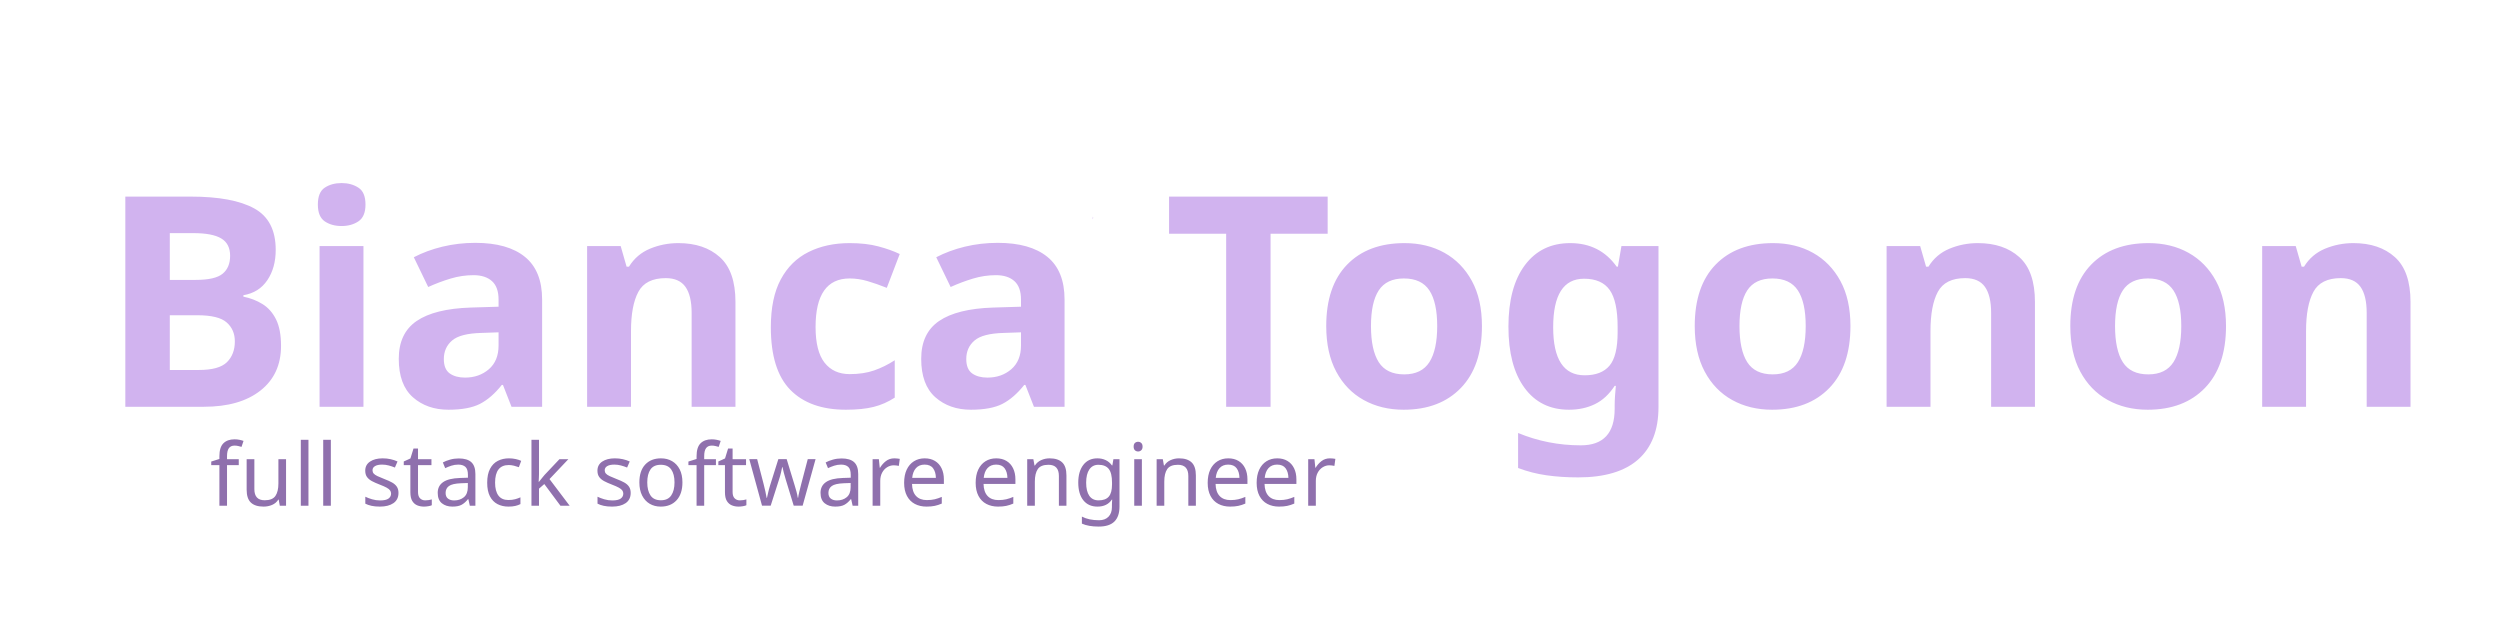
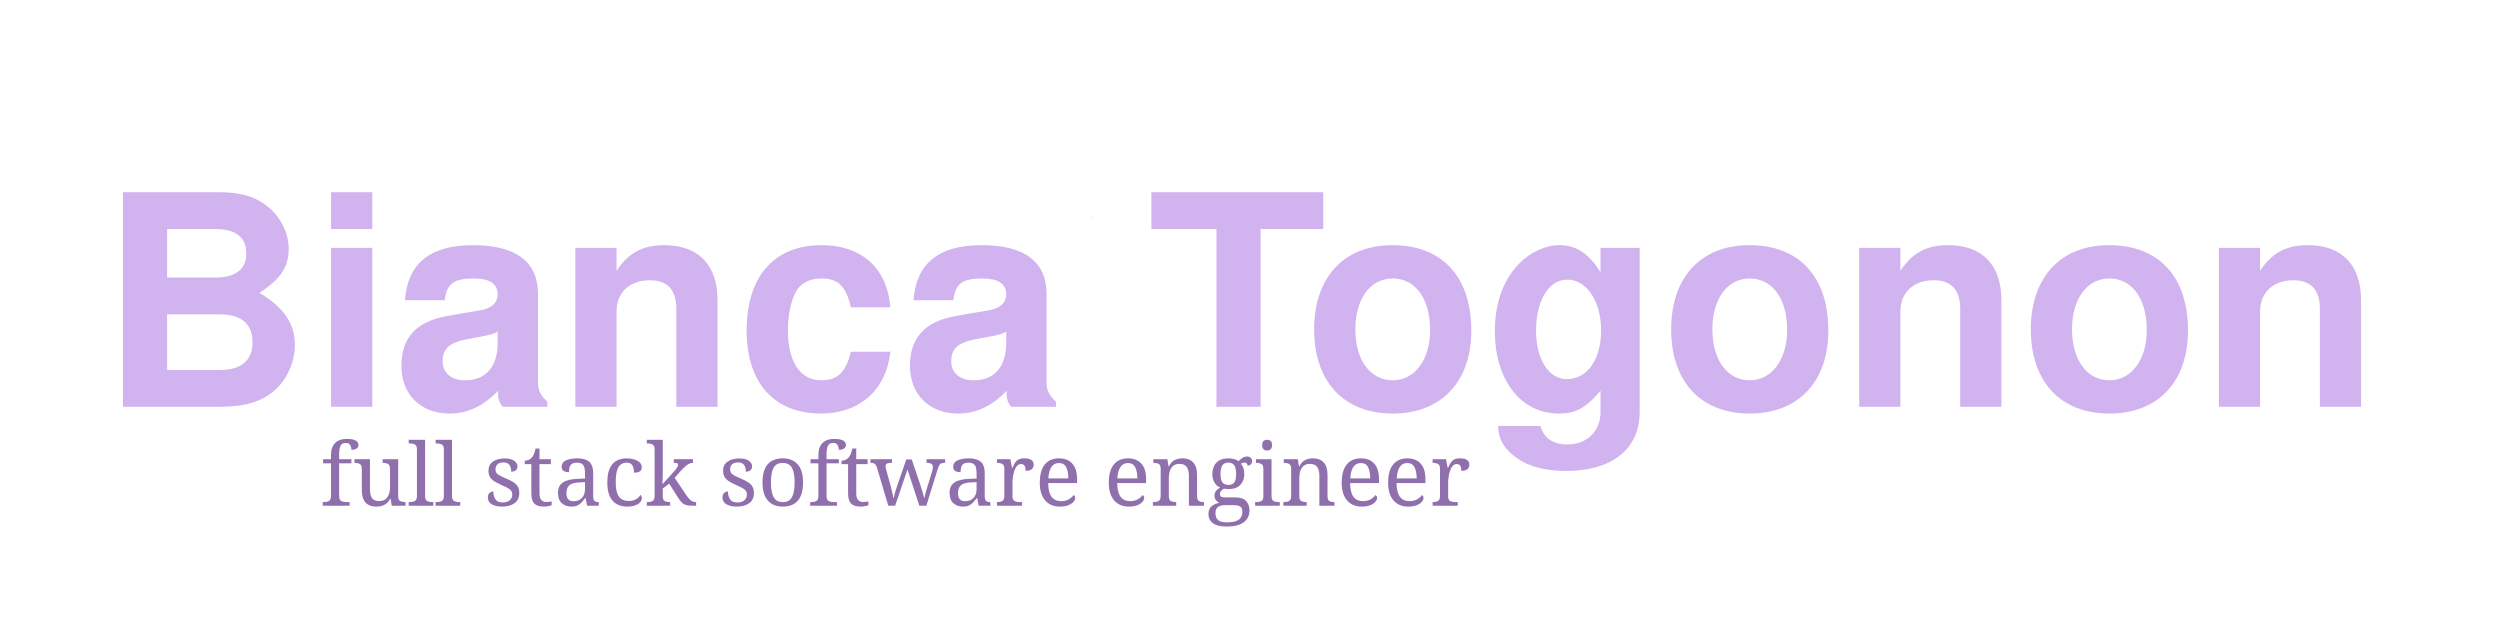
<svg xmlns="http://www.w3.org/2000/svg" width="1584" height="396">
  <g>
-     <text transform="matrix(2.66411 0 0 2.66411 -210.075 -221.666)" stroke="#000" font-weight="bold" xml:space="preserve" text-anchor="start" font-family="'Lexend'" font-size="70" id="svg_1" y="179.948" x="102.364" stroke-width="0" fill="#d1b3ef">Bianca Togonon</text>
-     <text font-style="normal" stroke-dasharray="2,2" xml:space="preserve" text-anchor="start" font-family="'Manrope'" font-size="55" id="svg_2" y="320.44" x="133.012" stroke-width="0" stroke="#000" fill="#8f70ad">full stack software engineer</text>
+     <text transform="matrix(2.66411 0 0 2.66411 -210.075 -221.666)" stroke="#000" font-weight="bold" xml:space="preserve" text-anchor="start" font-family="'Helvetica'" font-size="70" id="svg_1" y="179.948" x="102.364" stroke-width="0" fill="#d1b3ef">Bianca Togonon</text>
+     <text font-style="normal" stroke-dasharray="2,2" xml:space="preserve" text-anchor="start" font-family="'Georgia'" font-size="55" id="svg_2" y="320.44" x="203.012" stroke-width="0" stroke="#000" fill="#8f70ad">full stack software engineer</text>
    <path id="svg_4" d="m1859.828,-171.081l-0.055,0l-0.017,-0.052l-0.002,0.007l-0.015,0.045l-0.055,-0l0.044,0.032l-0.017,0.052l0.044,-0.032l0.044,0.032l-0.017,-0.052l0.044,-0.032zm-0.066,0.044l-0.006,-0.004l-0.006,0.004l-0.02,0.014l0.007,-0.023l0.002,-0.007l-0.006,-0.004l-0.019,-0.014l0.031,0l0.002,-0.007l0.007,-0.023l0.007,0.023l0.002,0.007l0.031,0l-0.02,0.014l-0.006,0.004l0.002,0.007l0.007,0.023l-0.02,-0.014z" stroke="#000" fill="#d1b3ef" />
    <path id="svg_7" d="m1796.004,455.948c-0.014,0.071 0.025,0.139 0.056,0.201c0.065,0.109 0.141,0.213 0.236,0.297c0.065,0.053 0.123,0.115 0.197,0.157c0.096,0.065 0.199,0.118 0.306,0.162c0.08,0.035 0.163,0.059 0.248,0.075c0.025,0.006 0.094,0.025 0.051,-0.018c-0.036,-0.015 -0.074,-0.026 -0.11,-0.042c-0.175,-0.072 -0.36,-0.135 -0.501,-0.266c-0.023,-0.031 0.045,0.017 0.057,0.03c0.118,0.084 0.252,0.14 0.384,0.195c0.067,0.022 0.141,0.07 0.213,0.036c0.062,-0.024 -0.015,-0.027 -0.042,-0.036c-0.121,-0.035 -0.244,-0.068 -0.356,-0.129c-0.064,-0.023 -0.117,-0.066 -0.174,-0.101c-0.062,-0.043 -0.118,-0.092 -0.178,-0.137c-0.039,-0.03 -0.078,-0.06 -0.111,-0.097c-0.055,-0.055 -0.108,-0.112 -0.158,-0.172c-0.033,-0.037 -0.069,-0.071 -0.092,-0.115l-0.025,-0.041zm1.282,0.696c-0.008,-0 -0.015,0.001 -0.022,0.006c-0.049,0.024 -0.038,0.069 -0.066,0.104c-0.021,0.028 -0.045,0.042 -0.08,0.052c0.007,0.014 0.021,0.035 0.021,0.052c0,0.038 -0.045,0.073 -0.08,0.069c-0.014,-0.003 -0.045,-0.021 -0.056,0c-0.003,0.007 -0.003,0.014 0,0.017c0,0.014 0.017,0.021 0.031,0.028c0.038,0.01 0.08,-0.003 0.111,-0.024c0.024,-0.014 0.042,-0.038 0.049,-0.066l0.007,-0.045c0.003,-0.014 0.017,-0.017 0.035,-0.042c0.021,-0.028 0.042,-0.076 0.069,-0.097c0.01,-0.007 0.021,-0.01 0.035,-0.014c-0.007,-0.01 -0.014,-0.017 -0.021,-0.028c-0.007,-0.003 -0.014,-0.01 -0.021,-0.01c-0.004,-0.001 -0.008,-0.002 -0.013,-0.002zm0.147,0.131c-0.013,-0 -0.027,0.003 -0.04,0.007l0.028,0.017c-0.007,0.014 -0.024,0.042 -0.021,0.059c0.003,0.035 0.052,0.035 0.073,0.014c0.024,-0.028 0.024,-0.069 -0.01,-0.09c-0.009,-0.005 -0.019,-0.007 -0.029,-0.007zm-0.067,0.017c-0.003,0 -0.005,0 -0.008,0c-0.019,0.001 -0.038,0.003 -0.058,0.003c-0.012,0 -0.024,-0 -0.036,0.003c-0.016,0.01 -0.026,0.027 -0.033,0.044c-0.001,0.003 -0.002,0.005 -0.002,0.008c0.019,0.009 0.041,0.008 0.062,0.007c0.013,-0 0.025,0.001 0.038,0.002c0.009,0 0.018,0.002 0.027,0.001c0.011,-0 0.021,-0.007 0.027,-0.016c0.005,-0.008 0.01,-0.016 0.013,-0.025c0.002,-0.008 0.003,-0.019 -0.005,-0.024c-0.007,-0.004 -0.015,-0.005 -0.024,-0.005l0,0zm0.013,0.08c-0.003,0.003 -0.007,0.003 -0.01,0.007c-0.003,0.017 0.042,0.059 0.049,0.021c-0.017,-0.007 -0.028,-0.014 -0.038,-0.028l0,0z" stroke="#000" fill="#d1b3ef" />
    <path id="svg_11" d="m767.972,-151.961c-0.014,0.001 -0.028,0.002 -0.043,0.002l0,0c-0.013,0 -0.026,-0.001 -0.039,-0.002l0,0l-0.108,0.139l-0.027,-0.008c-0.031,-0.009 -0.062,-0.02 -0.091,-0.033l0,0l-0.025,-0.011l0.007,-0.175c-0.023,-0.016 -0.045,-0.034 -0.064,-0.054l0,0l-0.171,0.037l-0.016,-0.023c-0.018,-0.027 -0.034,-0.055 -0.048,-0.084l0,0l-0.012,-0.025l0.116,-0.129c-0.007,-0.027 -0.012,-0.055 -0.015,-0.084l0,0l-0.154,-0.082l0.003,-0.028c0.003,-0.033 0.01,-0.065 0.017,-0.095l0,0l0.007,-0.027l0.172,-0.024c0.012,-0.026 0.027,-0.05 0.043,-0.073l0,0l-0.066,-0.162l0.02,-0.019c0.023,-0.023 0.048,-0.043 0.074,-0.062l0,0l0.023,-0.016l0.148,0.093c0.025,-0.012 0.051,-0.021 0.078,-0.028l0,0l0.054,-0.167l0.028,-0.002c0.015,-0.001 0.031,-0.002 0.048,-0.002l0,0c0.017,0 0.033,0.001 0.048,0.002l0,0l0.028,0.002l0.054,0.169c0.026,0.007 0.051,0.017 0.076,0.028l0,0l0.151,-0.095l0.023,0.016c0.026,0.019 0.051,0.039 0.074,0.062l0,0l0.02,0.019l-0.068,0.166c0.015,0.021 0.028,0.044 0.039,0.068l0,0l0.177,0.025l0.007,0.027c0.008,0.03 0.014,0.062 0.017,0.095l0,0l0.003,0.028l-0.16,0.084c-0.002,0.026 -0.007,0.052 -0.013,0.077l0,0l0.12,0.133l-0.012,0.025c-0.014,0.029 -0.029,0.057 -0.048,0.084l0,0l-0.016,0.023l-0.176,-0.038c-0.019,0.019 -0.039,0.036 -0.06,0.051l0,0l0.007,0.178l-0.025,0.011c-0.029,0.013 -0.06,0.024 -0.091,0.033l0,0l-0.027,0.008l-0.109,-0.14l0,0l0,0zm0.139,0.045c0.009,-0.003 0.019,-0.006 0.028,-0.01l0,0l-0.006,-0.169l0.02,-0.013c0.03,-0.019 0.057,-0.042 0.081,-0.068l0,0l0.016,-0.017l0.166,0.036c0.005,-0.008 0.01,-0.017 0.014,-0.026l0,0l-0.114,-0.126l0.007,-0.022c0.01,-0.032 0.016,-0.067 0.017,-0.103l0,0l0.001,-0.024l0.151,-0.08c-0.002,-0.01 -0.003,-0.019 -0.005,-0.029l0,0l-0.168,-0.023l-0.009,-0.022c-0.014,-0.033 -0.031,-0.063 -0.053,-0.091l0,0l-0.014,-0.019l0.064,-0.157c-0.007,-0.006 -0.015,-0.013 -0.023,-0.019l0,0l-0.143,0.09l-0.021,-0.011c-0.031,-0.016 -0.065,-0.029 -0.1,-0.037l0,0l-0.023,-0.005l-0.052,-0.16c-0.005,-0 -0.01,-0 -0.015,-0l0,0c-0.005,0 -0.01,0 -0.015,0l0,0l-0.051,0.159l-0.023,0.005c-0.036,0.008 -0.071,0.02 -0.103,0.037l0,0l-0.021,0.011l-0.14,-0.088c-0.008,0.006 -0.015,0.012 -0.023,0.019l0,0l0.062,0.153l-0.015,0.019c-0.023,0.029 -0.042,0.061 -0.056,0.096l0,0l-0.009,0.022l-0.163,0.022c-0.002,0.01 -0.004,0.019 -0.005,0.029l0,0l0.146,0.077l0.001,0.024c0.002,0.038 0.008,0.075 0.019,0.11l0,0l0.007,0.023l-0.11,0.122c0.005,0.009 0.009,0.017 0.014,0.026l0,0l0.162,-0.035l0.016,0.017c0.025,0.027 0.053,0.051 0.084,0.07l0,0l0.02,0.013l-0.006,0.166c0.009,0.004 0.018,0.007 0.028,0.01l0,0l0.102,-0.132l0.023,0.003c0.018,0.002 0.035,0.004 0.052,0.004l0,0c0.018,0 0.037,-0.002 0.056,-0.004l0,0l0.024,-0.003l0.103,0.133l0,0l0,0zm0.047,-0.342l0.023,0.035l-0.143,0.093l-0.051,-0.078l0,0c-0.018,0.004 -0.038,0.007 -0.058,0.007l0,0c-0.14,0 -0.253,-0.113 -0.253,-0.253l0,0c0,-0.14 0.113,-0.253 0.253,-0.253l0,0c0.14,0 0.253,0.113 0.253,0.253l0,0c0,0.057 -0.019,0.11 -0.052,0.153l0,0l0.028,0.043m-0.096,0.013l0.004,-0.003l-0.041,-0.063l0.024,-0.024c0.031,-0.031 0.05,-0.073 0.05,-0.12l0,0c-0,-0.094 -0.076,-0.17 -0.17,-0.17l0,0c-0.094,0 -0.17,0.076 -0.17,0.17l0,0c0,0.094 0.076,0.17 0.17,0.17l0,0c0.021,0 0.041,-0.004 0.061,-0.012l0,0l0.031,-0.012l0.041,0.063l0,0z" stroke="#000" fill="#d1b3ef" />
    <path id="svg_13" d="m1185.503,692.025c-0.069,-0.014 -0.122,-0.083 -0.104,-0.154c0.025,-0.1 0.118,-0.169 0.211,-0.202c0.062,-0.021 0.133,-0.018 0.191,0.013c0.005,-0.381 0.002,-0.762 0.003,-1.144c0.021,-0 0.048,-0.007 0.042,0.024c0.003,0.068 0.037,0.131 0.088,0.175c0.115,0.107 0.245,0.224 0.272,0.388c0.008,0.069 -0.001,0.139 -0.016,0.206c0.045,0.085 0.043,0.188 0.024,0.28c-0.012,0.049 -0.031,0.095 -0.056,0.139c-0.059,0.027 0.007,-0.045 0.006,-0.07c0.032,-0.078 0.035,-0.164 0.021,-0.246c-0.031,-0.12 -0.15,-0.178 -0.246,-0.241c-0.035,-0.014 -0.108,-0.095 -0.094,-0.015c-0.003,0.217 -0.003,0.433 -0.004,0.65c-0.04,0.1 -0.132,0.177 -0.239,0.196c-0.033,0.006 -0.067,0.008 -0.1,0.001l0,0zm0.666,-0.819c0.001,-0.123 -0.091,-0.223 -0.181,-0.296c-0.045,-0.034 -0.093,-0.07 -0.143,-0.092c0.003,0.071 0.036,0.14 0.074,0.199c0.073,0.098 0.184,0.164 0.245,0.272c0.007,-0.027 0.005,-0.055 0.005,-0.082z" stroke-width="0" stroke="#000" fill="#8f70ad" />
    <path id="svg_14" d="m928.791,549.253c-0.069,-0.019 -0.122,-0.111 -0.104,-0.206c0.025,-0.134 0.118,-0.227 0.211,-0.271c0.062,-0.028 0.133,-0.023 0.191,0.018c0.005,-0.511 0.002,-1.023 0.003,-1.535c0.021,-0 0.048,-0.009 0.042,0.032c0.003,0.092 0.037,0.176 0.088,0.235c0.115,0.144 0.245,0.301 0.272,0.521c0.008,0.093 -0.001,0.186 -0.016,0.277c0.045,0.114 0.043,0.252 0.024,0.375c-0.012,0.065 -0.031,0.128 -0.056,0.186c-0.059,0.037 0.007,-0.06 0.006,-0.095c0.032,-0.104 0.035,-0.221 0.021,-0.331c-0.031,-0.161 -0.15,-0.239 -0.246,-0.323c-0.035,-0.018 -0.108,-0.128 -0.094,-0.02c-0.003,0.291 -0.003,0.581 -0.004,0.872c-0.04,0.135 -0.132,0.238 -0.239,0.263c-0.033,0.008 -0.067,0.01 -0.1,0.002l0,0zm0.666,-1.099c0.001,-0.165 -0.091,-0.299 -0.181,-0.397c-0.045,-0.046 -0.093,-0.094 -0.143,-0.123c0.003,0.095 0.036,0.188 0.074,0.267c0.073,0.132 0.184,0.22 0.245,0.364c0.007,-0.036 0.005,-0.074 0.005,-0.111z" stroke-width="0" stroke="#000" fill="#d1b3ef" />
    <path id="svg_15" d="m972.571,218.402c-0.069,-0.014 -0.122,-0.083 -0.104,-0.154c0.025,-0.1 0.118,-0.169 0.211,-0.202c0.062,-0.021 0.133,-0.018 0.191,0.013c0.005,-0.381 0.002,-0.762 0.003,-1.144c0.021,-0 0.048,-0.007 0.042,0.024c0.003,0.068 0.037,0.131 0.088,0.175c0.115,0.107 0.245,0.224 0.272,0.388c0.008,0.069 -0.001,0.139 -0.016,0.206c0.045,0.085 0.043,0.188 0.024,0.28c-0.012,0.049 -0.031,0.095 -0.056,0.139c-0.059,0.027 0.007,-0.045 0.006,-0.07c0.032,-0.078 0.035,-0.164 0.021,-0.246c-0.031,-0.12 -0.15,-0.178 -0.246,-0.241c-0.035,-0.014 -0.108,-0.095 -0.094,-0.015c-0.003,0.217 -0.003,0.433 -0.004,0.65c-0.04,0.1 -0.132,0.177 -0.239,0.196c-0.033,0.006 -0.067,0.008 -0.1,0.001l0,0zm0.666,-0.819c0.001,-0.123 -0.091,-0.223 -0.181,-0.296c-0.045,-0.034 -0.093,-0.07 -0.143,-0.092c0.003,0.071 0.036,0.14 0.074,0.199c0.073,0.098 0.184,0.164 0.245,0.272c0.007,-0.027 0.005,-0.055 0.005,-0.082z" stroke-width="0" stroke="#000" fill="#d1b3ef" />
    <path id="svg_16" d="m691.979,138.801c-0.069,-0.014 -0.122,-0.083 -0.104,-0.154c0.025,-0.1 0.118,-0.169 0.211,-0.202c0.062,-0.021 0.133,-0.018 0.191,0.013c0.005,-0.381 0.002,-0.762 0.003,-1.144c0.021,-0 0.048,-0.007 0.042,0.024c0.003,0.068 0.037,0.131 0.088,0.175c0.115,0.107 0.245,0.224 0.272,0.388c0.008,0.069 -0.001,0.139 -0.016,0.206c0.045,0.085 0.043,0.188 0.024,0.28c-0.012,0.049 -0.031,0.095 -0.056,0.139c-0.059,0.027 0.007,-0.045 0.006,-0.07c0.032,-0.078 0.035,-0.164 0.021,-0.246c-0.031,-0.12 -0.15,-0.178 -0.246,-0.241c-0.035,-0.014 -0.108,-0.095 -0.094,-0.015c-0.003,0.217 -0.003,0.433 -0.004,0.65c-0.04,0.1 -0.132,0.177 -0.239,0.196c-0.033,0.006 -0.067,0.008 -0.1,0.001l0,0zm0.666,-0.819c0.001,-0.123 -0.091,-0.223 -0.181,-0.296c-0.045,-0.034 -0.093,-0.07 -0.143,-0.092c0.003,0.071 0.036,0.14 0.074,0.199c0.073,0.098 0.184,0.164 0.245,0.272c0.007,-0.027 0.005,-0.055 0.005,-0.082z" stroke-width="0" stroke="#000" fill="#d1b3ef" />
  </g>
</svg>
